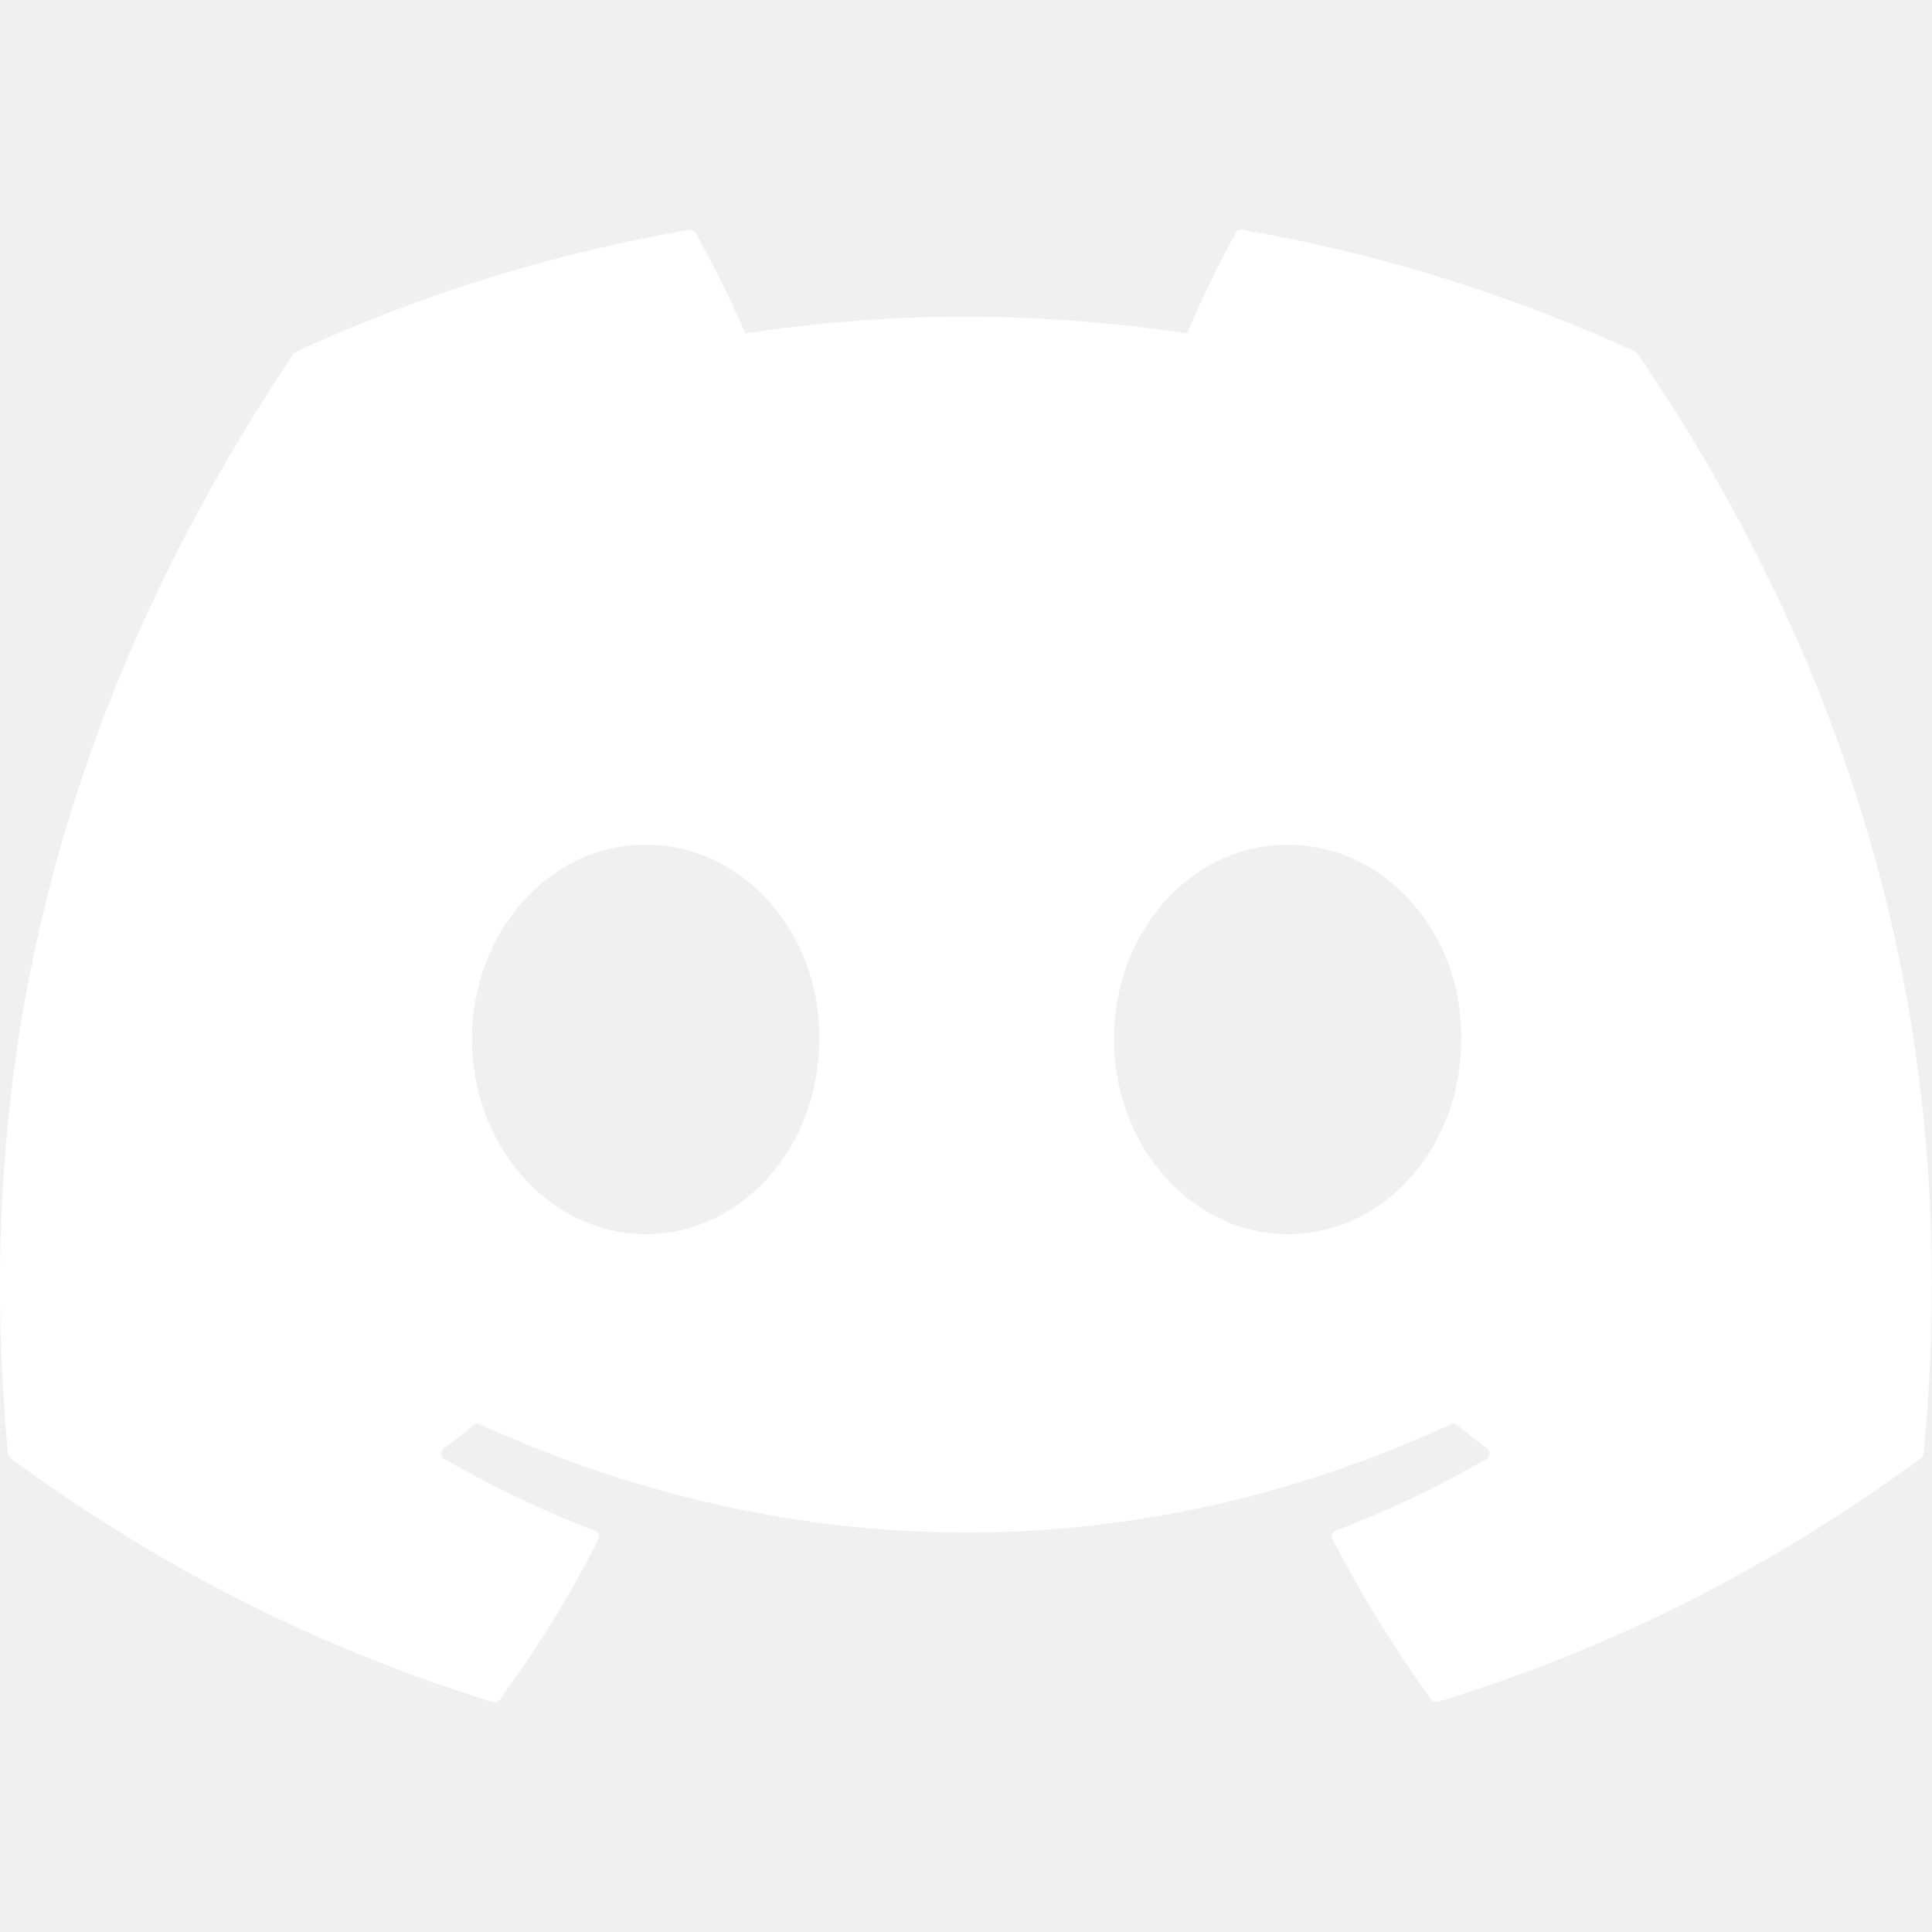
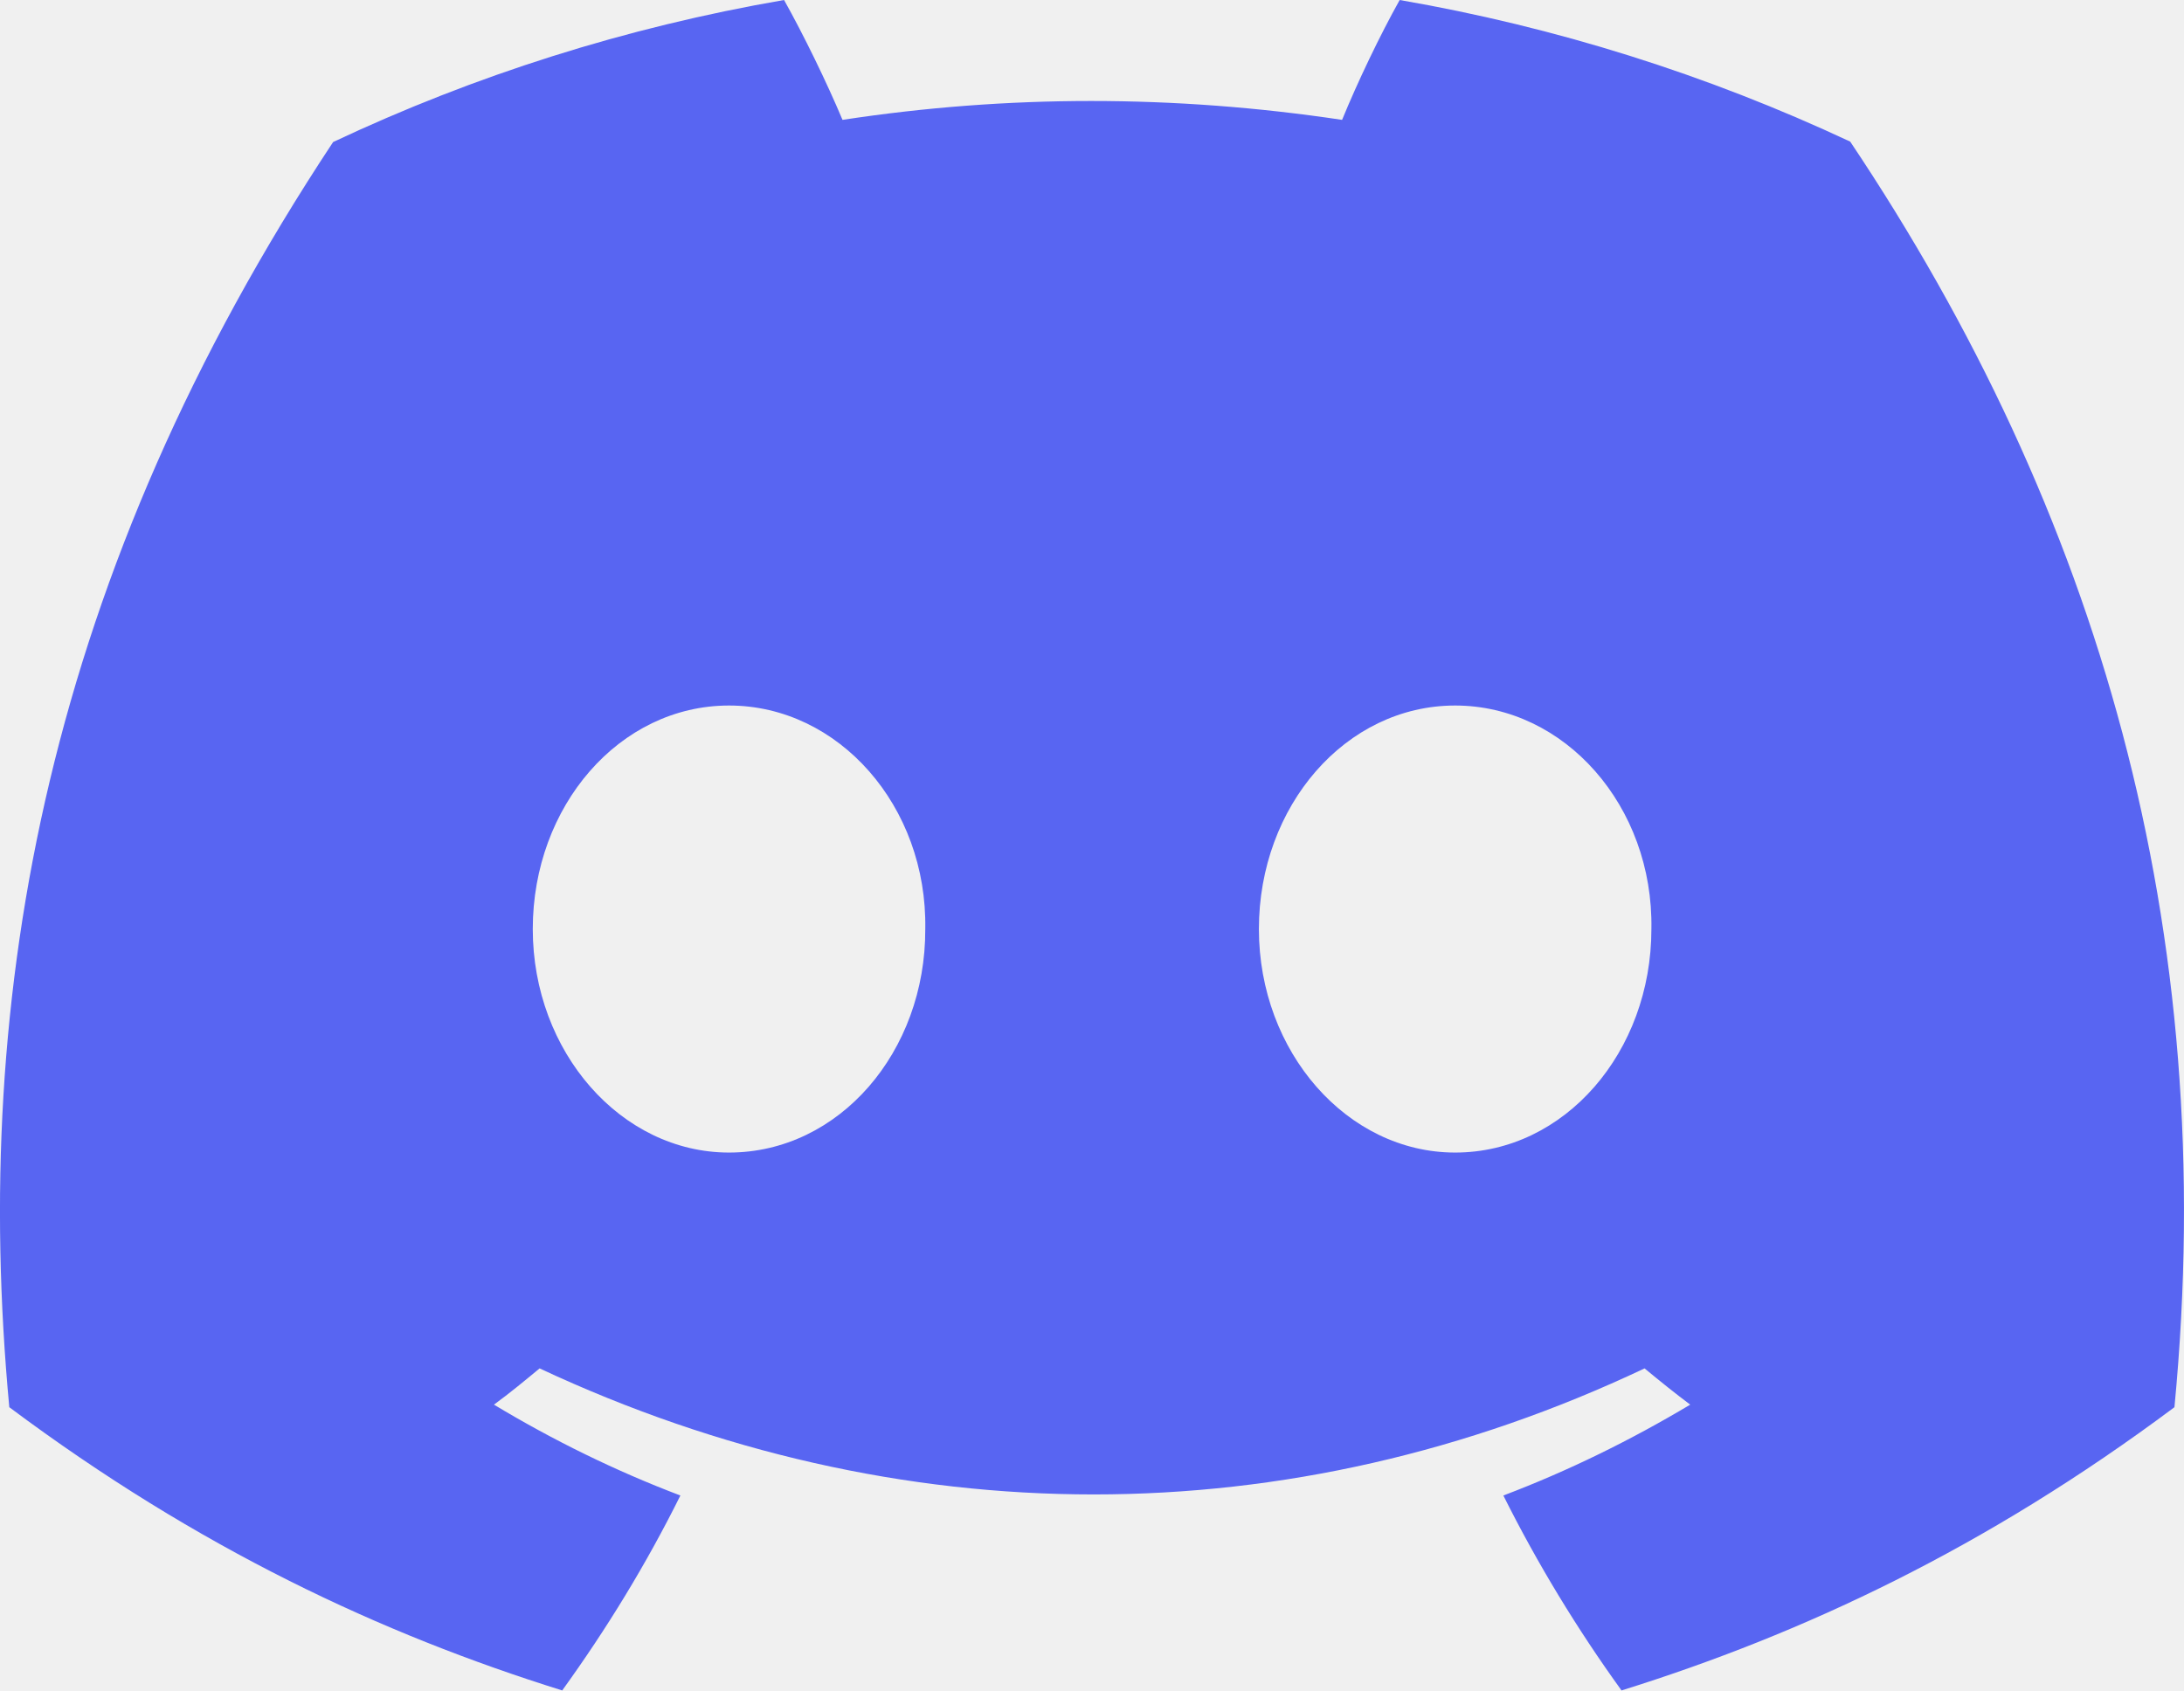
- <svg xmlns="http://www.w3.org/2000/svg" fill="#ffffff" role="img" viewBox="0 0 24 24">
-   <path d="M20.317 4.37a19.791 19.791 0 00-4.885-1.515.074.074 0 00-.079.037c-.211.375-.445.865-.608 1.25-1.845-.276-3.68-.276-5.487 0-.164-.393-.406-.874-.618-1.25a.077.077 0 00-.079-.037 19.736 19.736 0 00-4.885 1.515.07.07 0 00-.032.028C.533 9.046-.319 13.58.099 18.058a.082.082 0 00.031.056c2.053 1.508 4.041 2.423 5.993 3.029a.078.078 0 00.084-.028c.462-.63.873-1.295 1.226-1.994a.076.076 0 00-.042-.106c-.653-.248-1.274-.549-1.872-.892a.077.077 0 01-.008-.128c.126-.094.252-.192.372-.291a.074.074 0 01.078-.011c3.928 1.793 8.18 1.793 12.061 0a.074.074 0 01.079.009c.12.099.246.198.373.292a.077.077 0 01-.007.128 12.299 12.299 0 01-1.873.891.077.077 0 00-.041.107c.36.698.772 1.363 1.225 1.993a.076.076 0 00.084.029c1.961-.607 3.95-1.522 6.002-3.029a.077.077 0 00.031-.055c.5-5.177-.838-9.674-3.549-13.66a.061.061 0 00-.031-.029zM8.02 15.331c-1.183 0-2.157-1.086-2.157-2.419 0-1.333.956-2.419 2.157-2.419 1.211 0 2.176 1.095 2.157 2.419 0 1.333-.956 2.419-2.157 2.419zm7.975 0c-1.183 0-2.157-1.086-2.157-2.419 0-1.333.955-2.419 2.157-2.419 1.211 0 2.176 1.095 2.157 2.419 0 1.333-.946 2.419-2.157 2.419Z" />
+ <svg xmlns="http://www.w3.org/2000/svg" xml:space="preserve" viewBox="0.02 57.8 511.92 396.3">
+   <path d="M433.7 91a416.5 416.5 0 0 0-105.6-33.2c-4.6 8.2-9.9 19.3-13.5 28.1-39.4-5.9-78.4-5.9-117.1 0-3.7-8.8-9.1-19.9-13.7-28.1-37.1 6.4-72.6 17.7-105.7 33.3-66.8 101-85 199.5-75.9 296.6 44.3 33.1 87.3 53.2 129.6 66.4 10.4-14.4 19.7-29.6 27.7-45.7-15.3-5.8-29.9-13-43.7-21.3 3.7-2.7 7.2-5.6 10.7-8.5 84.2 39.4 175.8 39.4 259 0 3.5 2.9 7.1 5.8 10.7 8.5-13.9 8.3-28.5 15.5-43.8 21.3 8 16 17.3 31.3 27.7 45.7 42.3-13.2 85.3-33.3 129.6-66.4 10.8-112.5-18-210.1-76-296.7M170.9 328c-25.3 0-46-23.6-46-52.4s20.3-52.4 46-52.4 46.5 23.6 46 52.4c.1 28.8-20.2 52.4-46 52.4m170.2 0c-25.3 0-46-23.6-46-52.4s20.3-52.4 46-52.4 46.5 23.6 46 52.4c0 28.8-20.3 52.4-46 52.4" style="fill:#5865f2" />
</svg>
